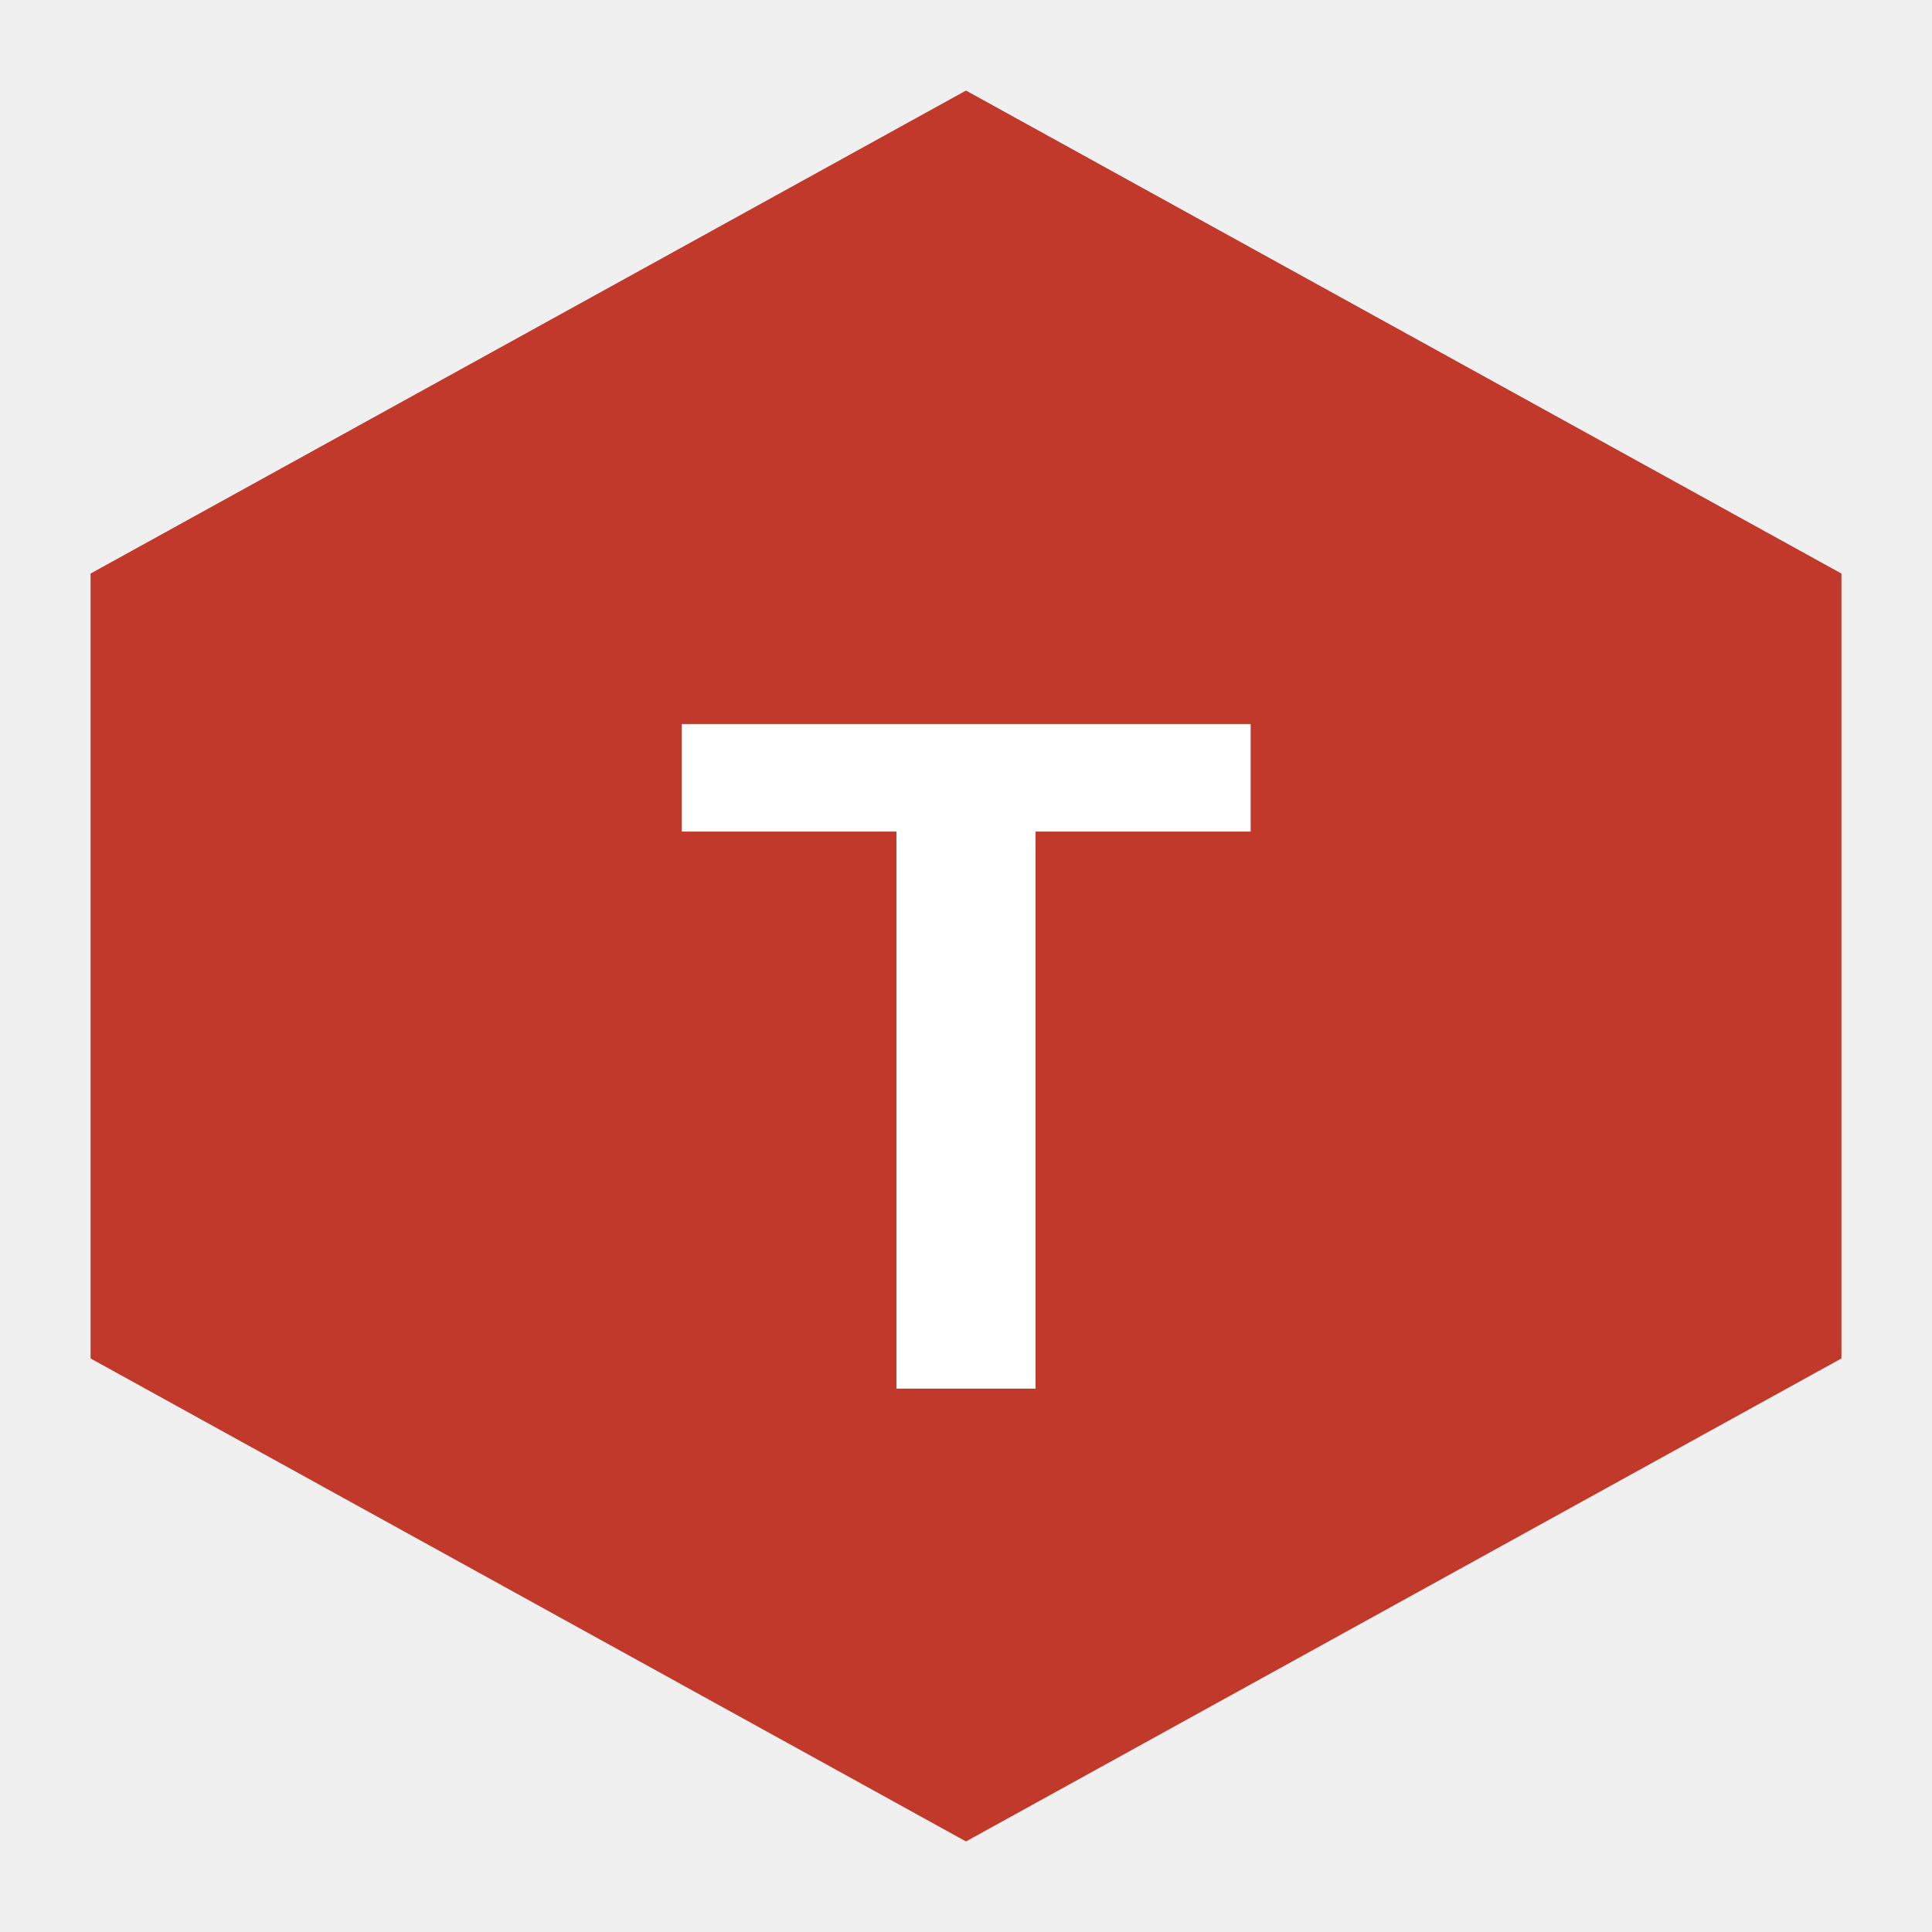
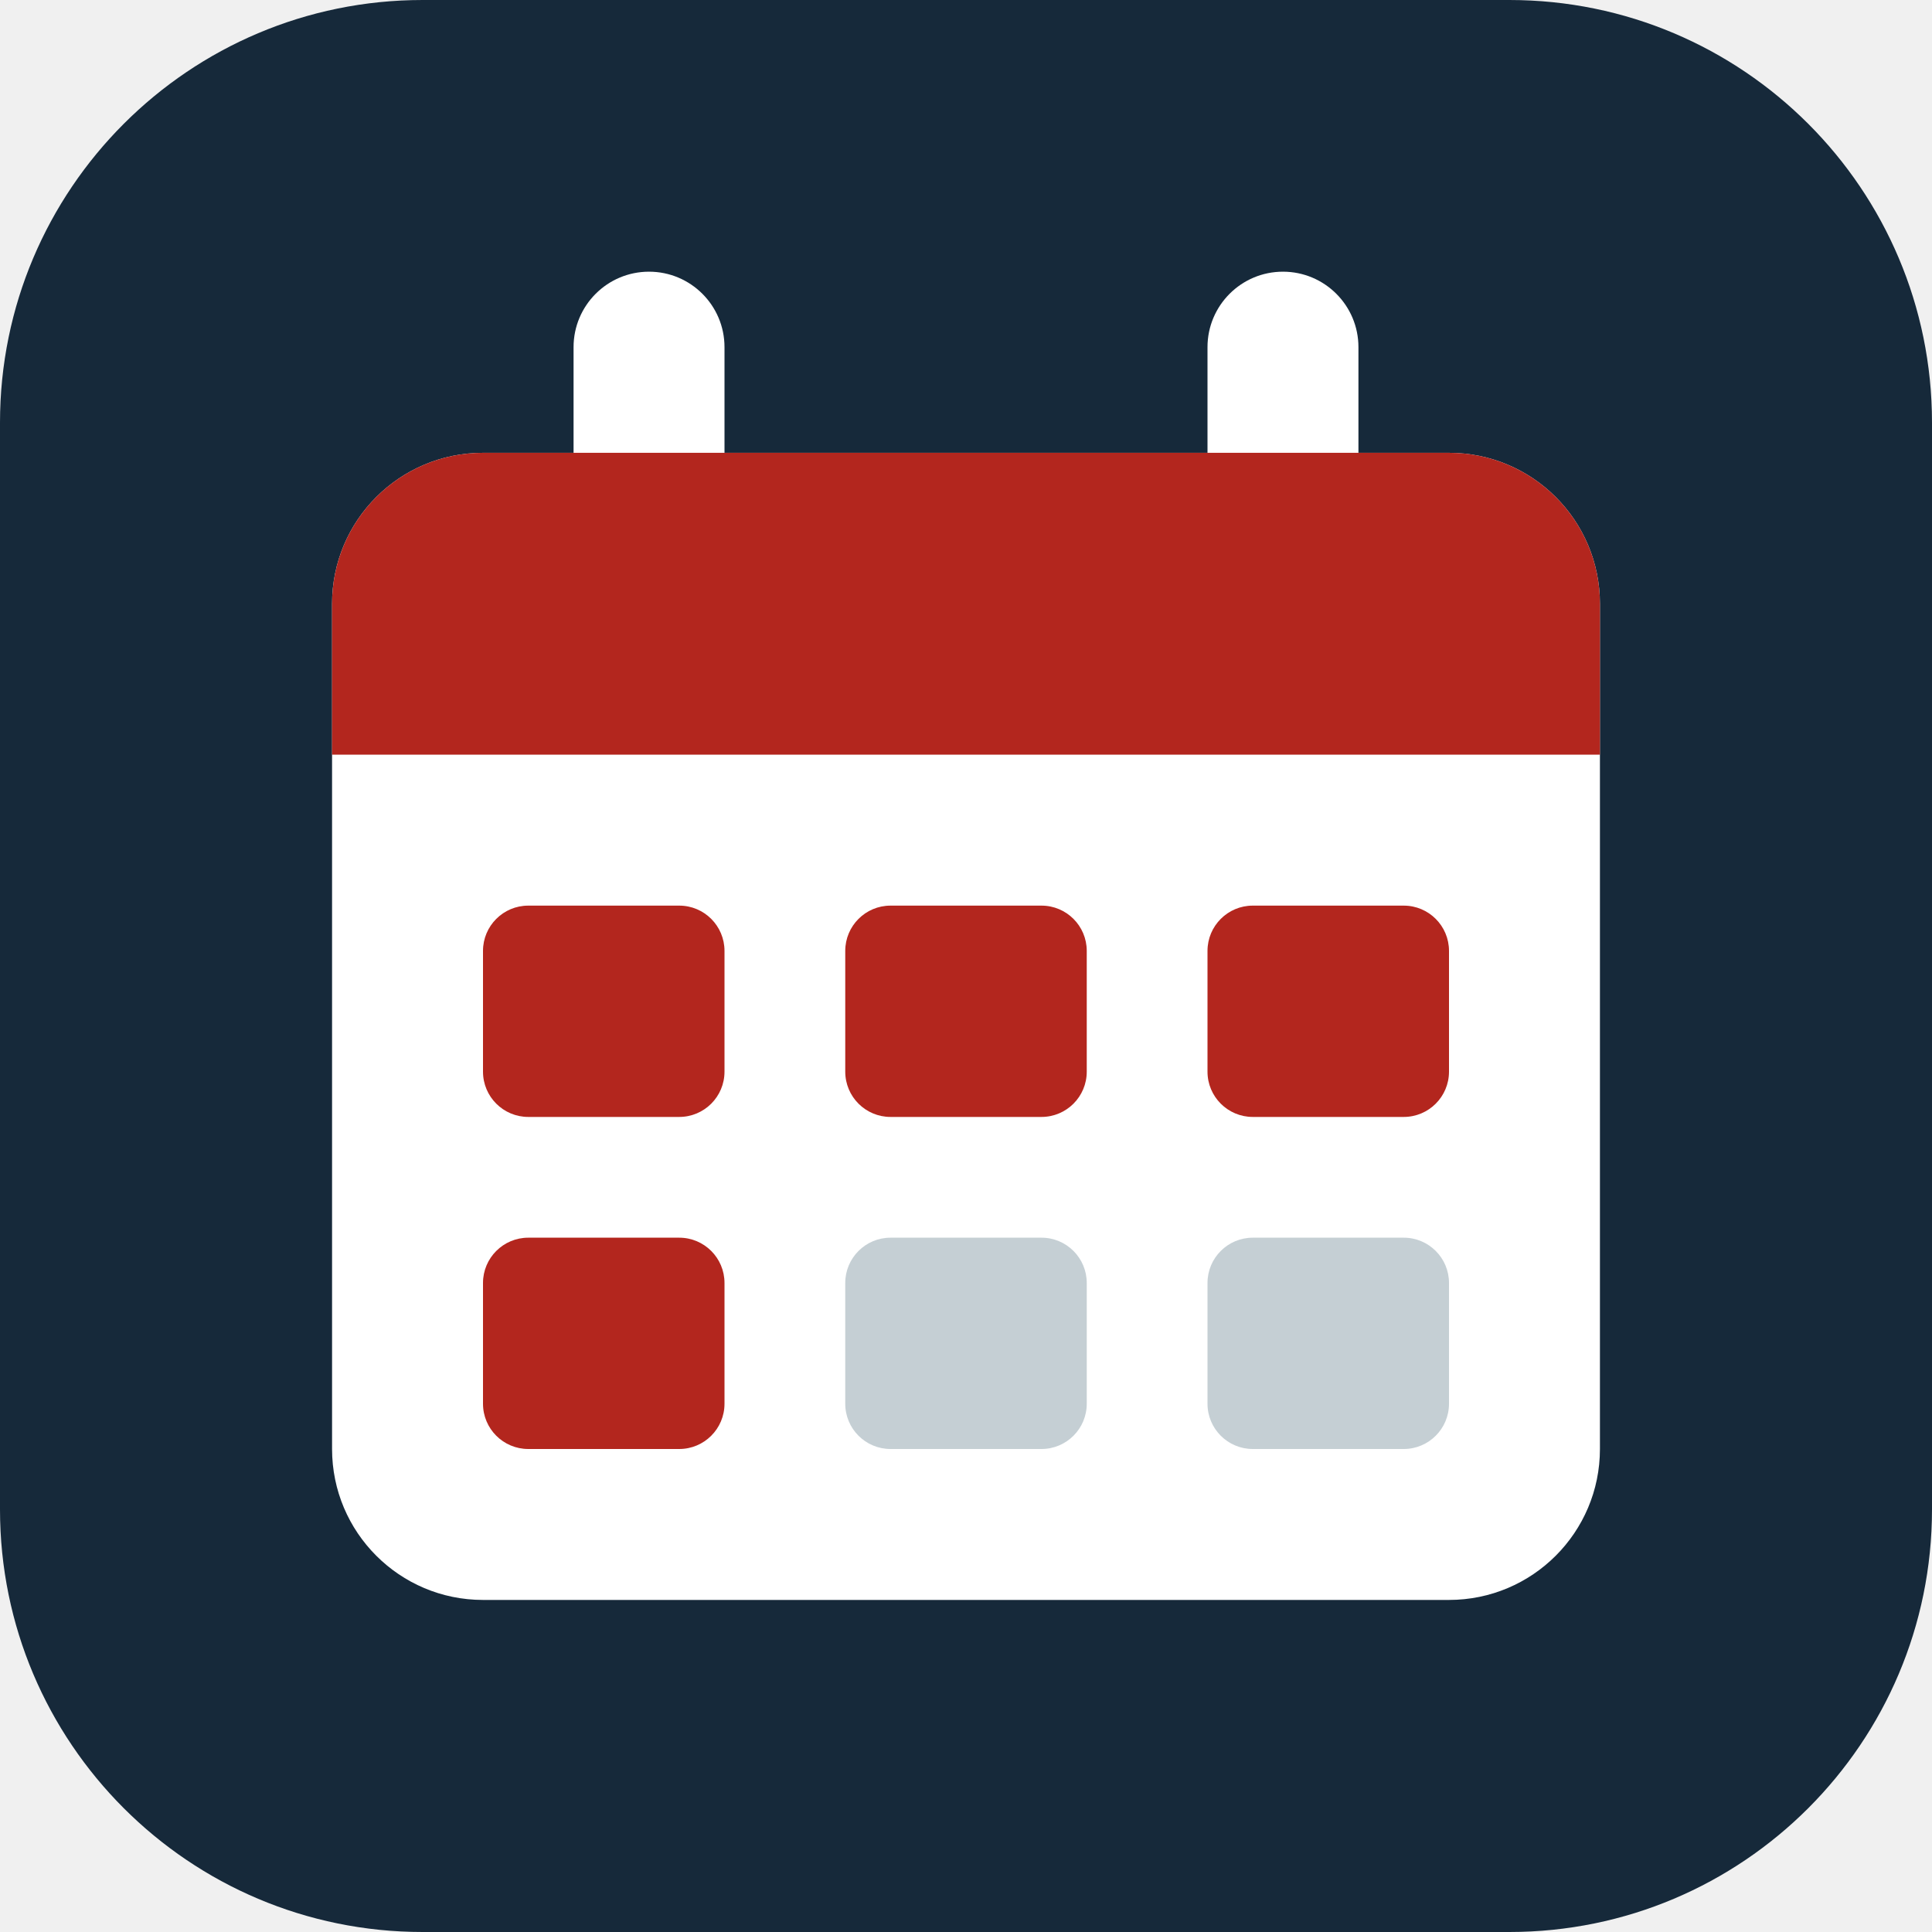
<svg xmlns="http://www.w3.org/2000/svg" viewBox="0 0 64 64" width="64" height="64">
-   <polygon points="32,3 61,19 61,45 32,61 3,45 3,19" fill="#C0392B" />
-   <text x="32" y="46" text-anchor="middle" font-family="-apple-system, BlinkMacSystemFont, Arial, sans-serif" font-size="32" font-weight="900" fill="#ffffff">T</text>
+   <rect width="64" height="64" rx="14" fill="#16293A" />
+   <rect x="19" y="9" width="5" height="11" rx="2.5" fill="#fff" />
+   <rect x="40" y="9" width="5" height="11" rx="2.5" fill="#fff" />
+   <rect x="11" y="15" width="42" height="38" rx="5" fill="#fff" />
+   <path d="M16 15h32a5 5 0 0 1 5 5v5H11v-5a5 5 0 0 1 5-5z" fill="#B3261E" />
+   <rect x="16" y="30" width="8" height="7" rx="1.5" fill="#B3261E" />
+   <rect x="28" y="30" width="8" height="7" rx="1.5" fill="#B3261E" />
+   <rect x="40" y="30" width="8" height="7" rx="1.5" fill="#B3261E" />
+   <rect x="16" y="41" width="8" height="7" rx="1.5" fill="#B3261E" />
+   <rect x="28" y="41" width="8" height="7" rx="1.5" fill="#C5CFD4" />
+   <rect x="40" y="41" width="8" height="7" rx="1.5" fill="#C5CFD4" />
</svg>
